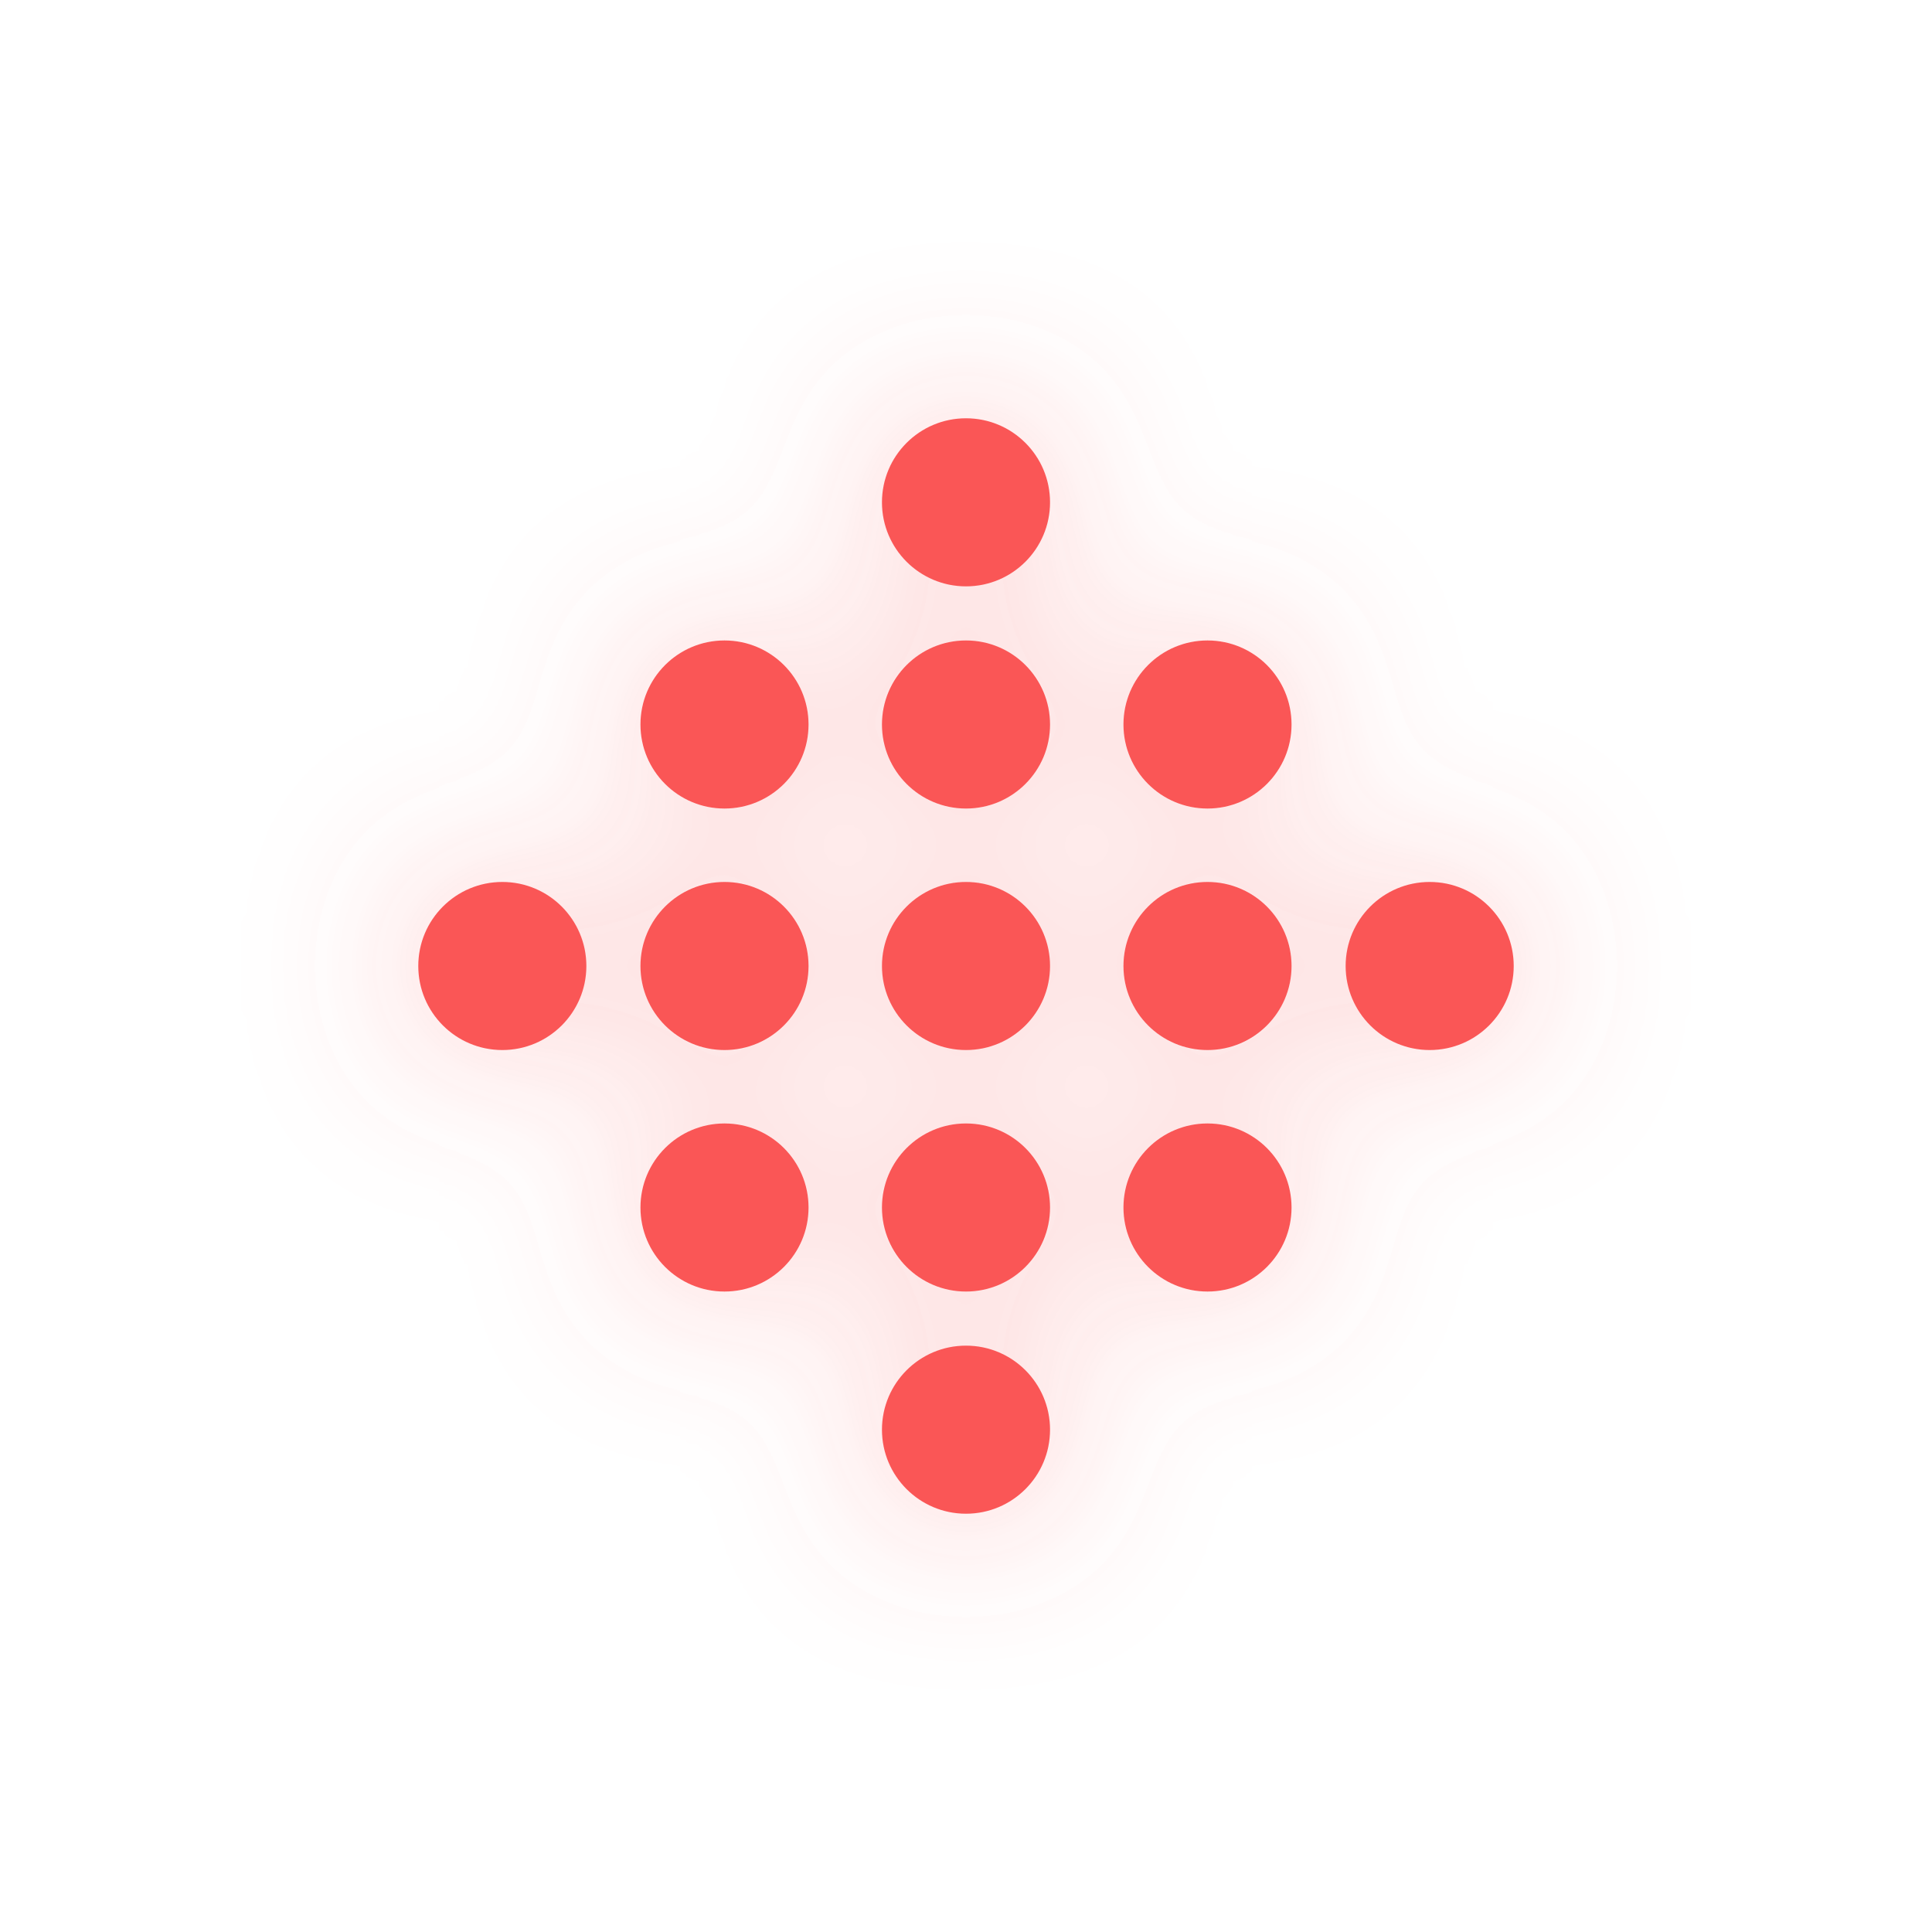
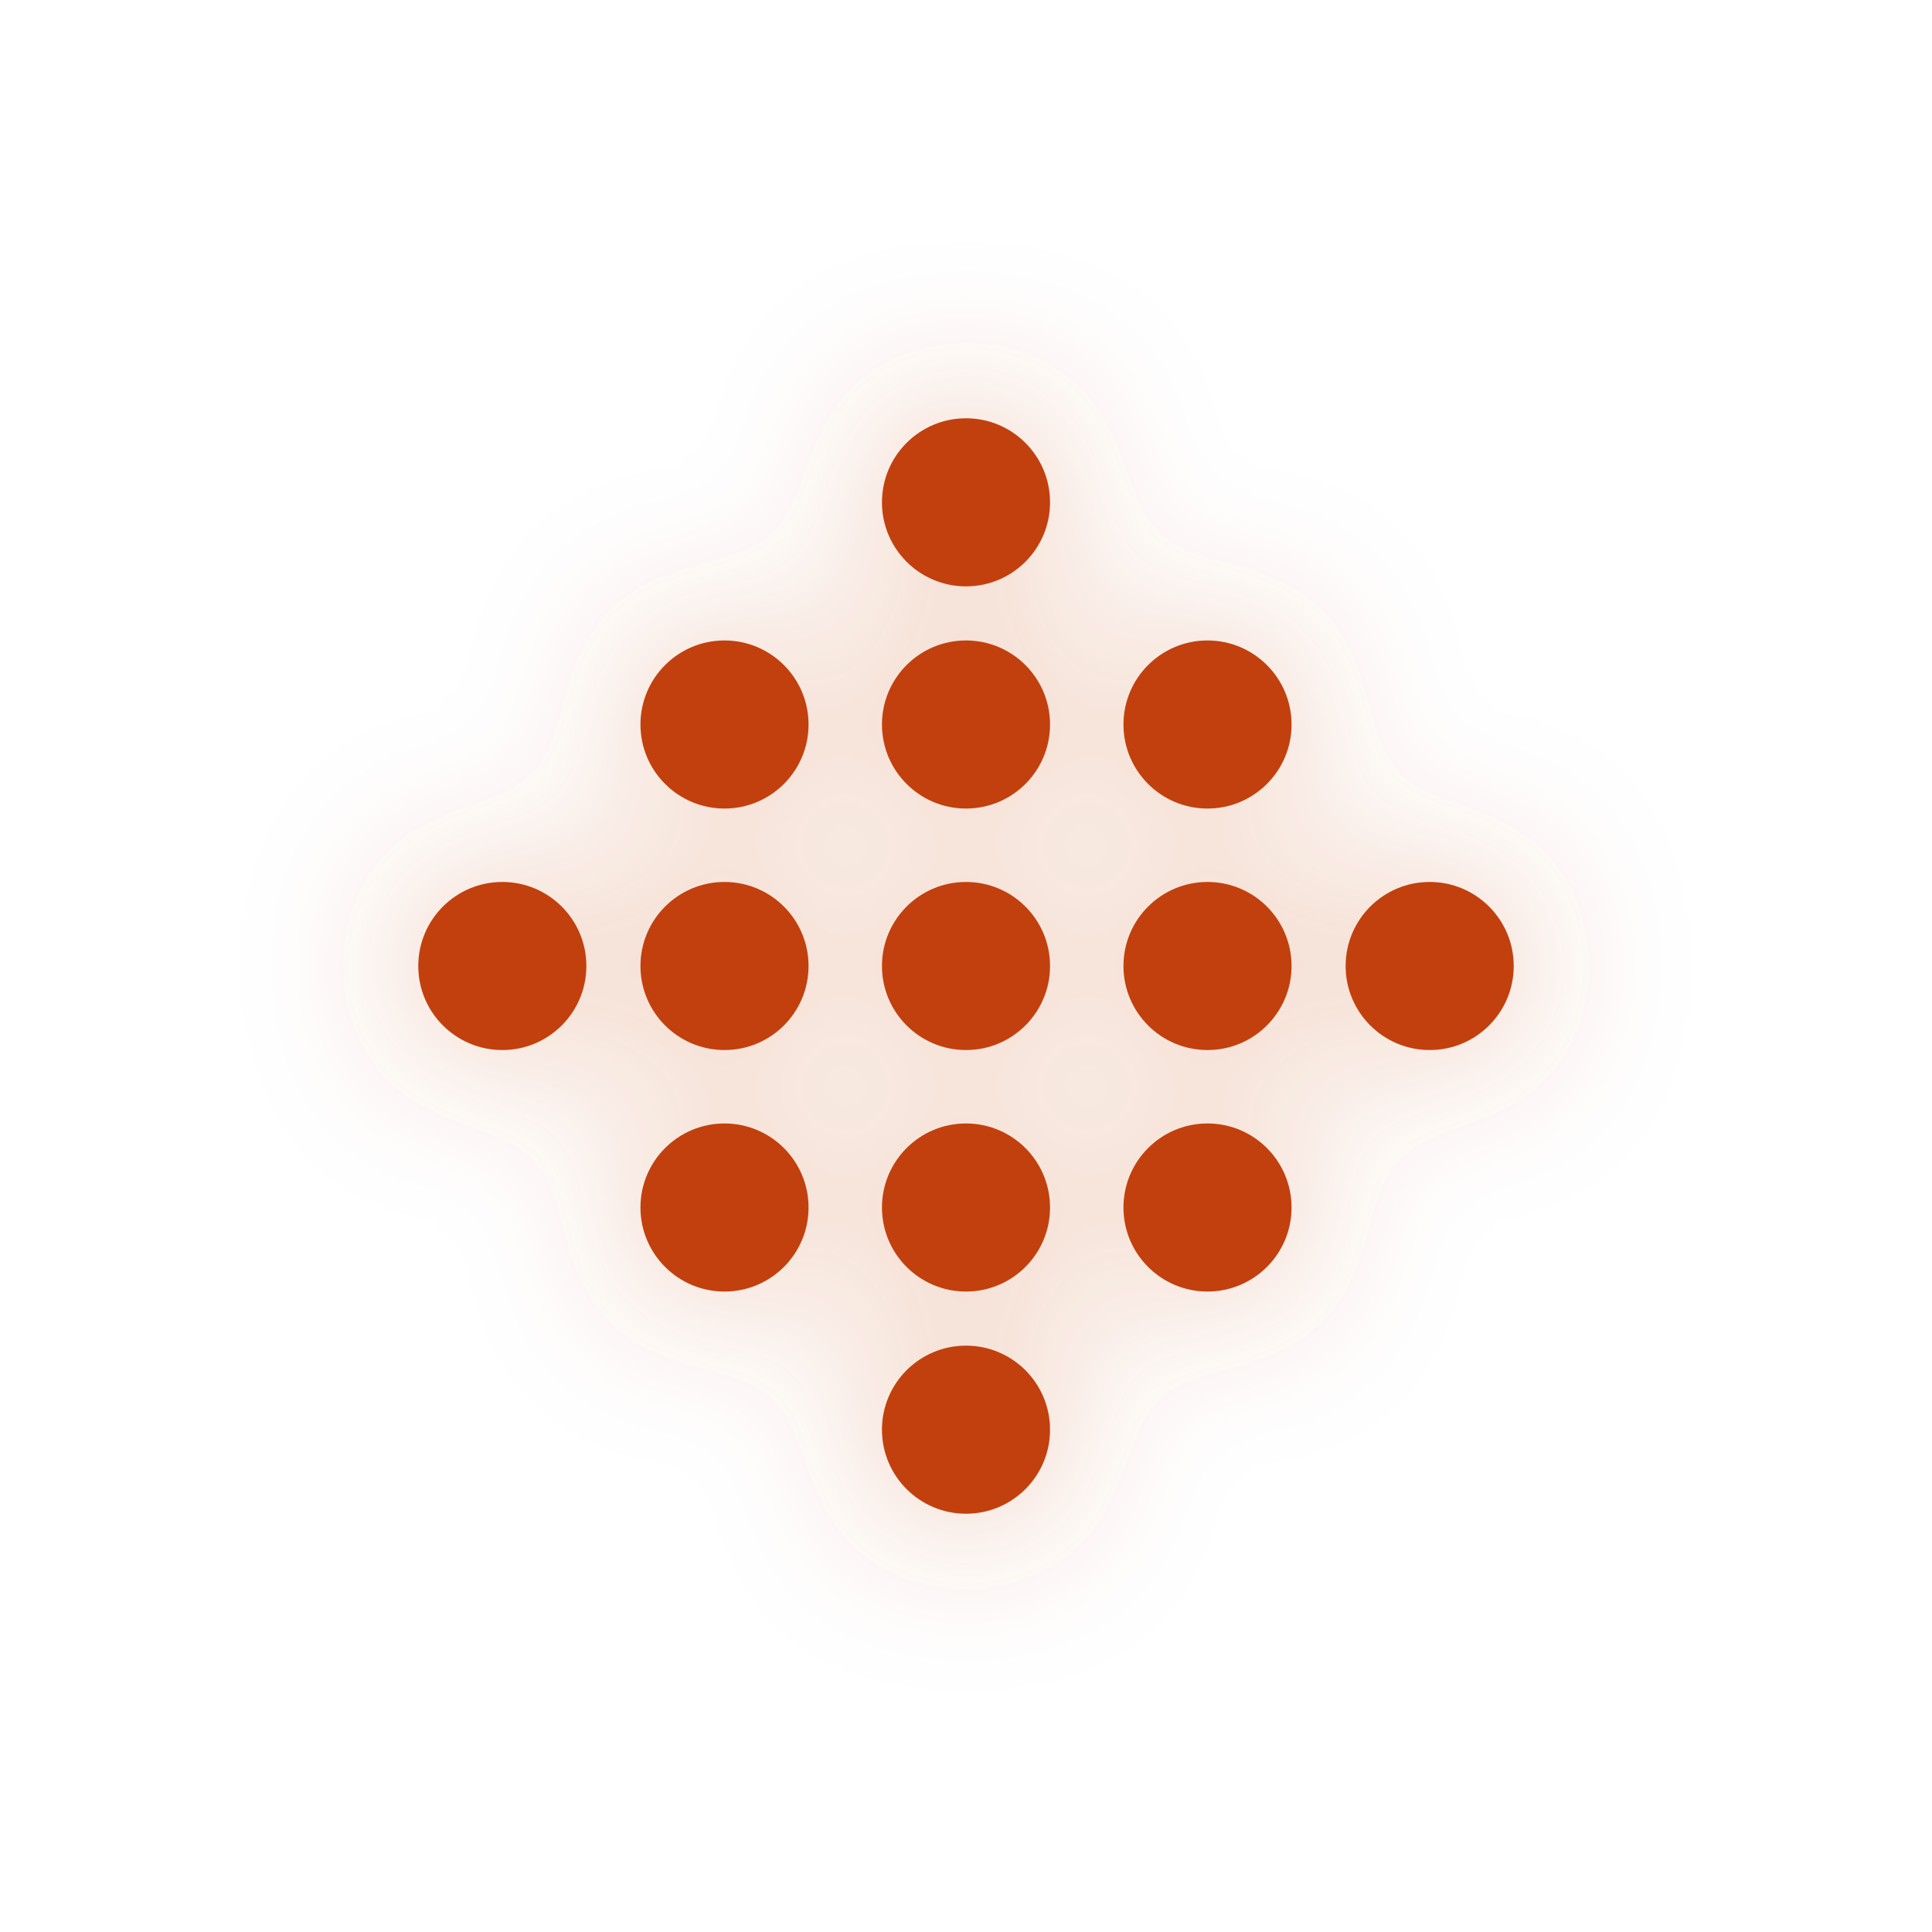
<svg xmlns="http://www.w3.org/2000/svg" width="200" height="200" viewBox="0 0 200 200">
  <defs>
    <filter id="neonglow" x="-90%" y="-90%" width="280%" height="280%">
-       <feDropShadow dx="0" dy="0" stdDeviation="2.0" flood-color="#FA5757" flood-opacity="0.96" />
-       <feDropShadow dx="0" dy="0" stdDeviation="4.6" flood-color="#FA5757" flood-opacity="0.68" />
-       <feDropShadow dx="0" dy="0" stdDeviation="9.2" flood-color="#FA5757" flood-opacity="0.36" />
+       <feDropShadow dx="0" dy="0" stdDeviation="2.0" flood-color="#c2410c" flood-opacity="0.96" />
+       <feDropShadow dx="0" dy="0" stdDeviation="4.6" flood-color="#c2410c" flood-opacity="0.68" />
+       <feDropShadow dx="0" dy="0" stdDeviation="9.2" flood-color="#c2410c" flood-opacity="0.36" />
    </filter>
  </defs>
  <g filter="url(#neonglow)">
-     <circle cx="100" cy="100" r="8.7" fill="#FA5757" />
-     <circle cx="52" cy="100" r="8.7" fill="#FA5757" />
-     <circle cx="148" cy="100" r="8.7" fill="#FA5757" />
-     <circle cx="100" cy="52" r="8.7" fill="#FA5757" />
-     <circle cx="100" cy="148" r="8.7" fill="#FA5757" />
-     <circle cx="75" cy="100" r="8.7" fill="#FA5757" />
-     <circle cx="125" cy="100" r="8.7" fill="#FA5757" />
-     <circle cx="100" cy="75" r="8.7" fill="#FA5757" />
-     <circle cx="100" cy="125" r="8.7" fill="#FA5757" />
-     <circle cx="75" cy="75" r="8.7" fill="#FA5757" />
-     <circle cx="75" cy="125" r="8.7" fill="#FA5757" />
-     <circle cx="125" cy="75" r="8.7" fill="#FA5757" />
-     <circle cx="125" cy="125" r="8.7" fill="#FA5757" />
+     <circle cx="100" cy="100" r="8.7" fill="#c2410c" />
+     <circle cx="52" cy="100" r="8.7" fill="#c2410c" />
+     <circle cx="148" cy="100" r="8.7" fill="#c2410c" />
+     <circle cx="100" cy="52" r="8.7" fill="#c2410c" />
+     <circle cx="100" cy="148" r="8.7" fill="#c2410c" />
+     <circle cx="75" cy="100" r="8.7" fill="#c2410c" />
+     <circle cx="125" cy="100" r="8.7" fill="#c2410c" />
+     <circle cx="100" cy="75" r="8.7" fill="#c2410c" />
+     <circle cx="100" cy="125" r="8.7" fill="#c2410c" />
+     <circle cx="75" cy="75" r="8.7" fill="#c2410c" />
+     <circle cx="75" cy="125" r="8.7" fill="#c2410c" />
+     <circle cx="125" cy="75" r="8.7" fill="#c2410c" />
+     <circle cx="125" cy="125" r="8.7" fill="#c2410c" />
  </g>
</svg>
